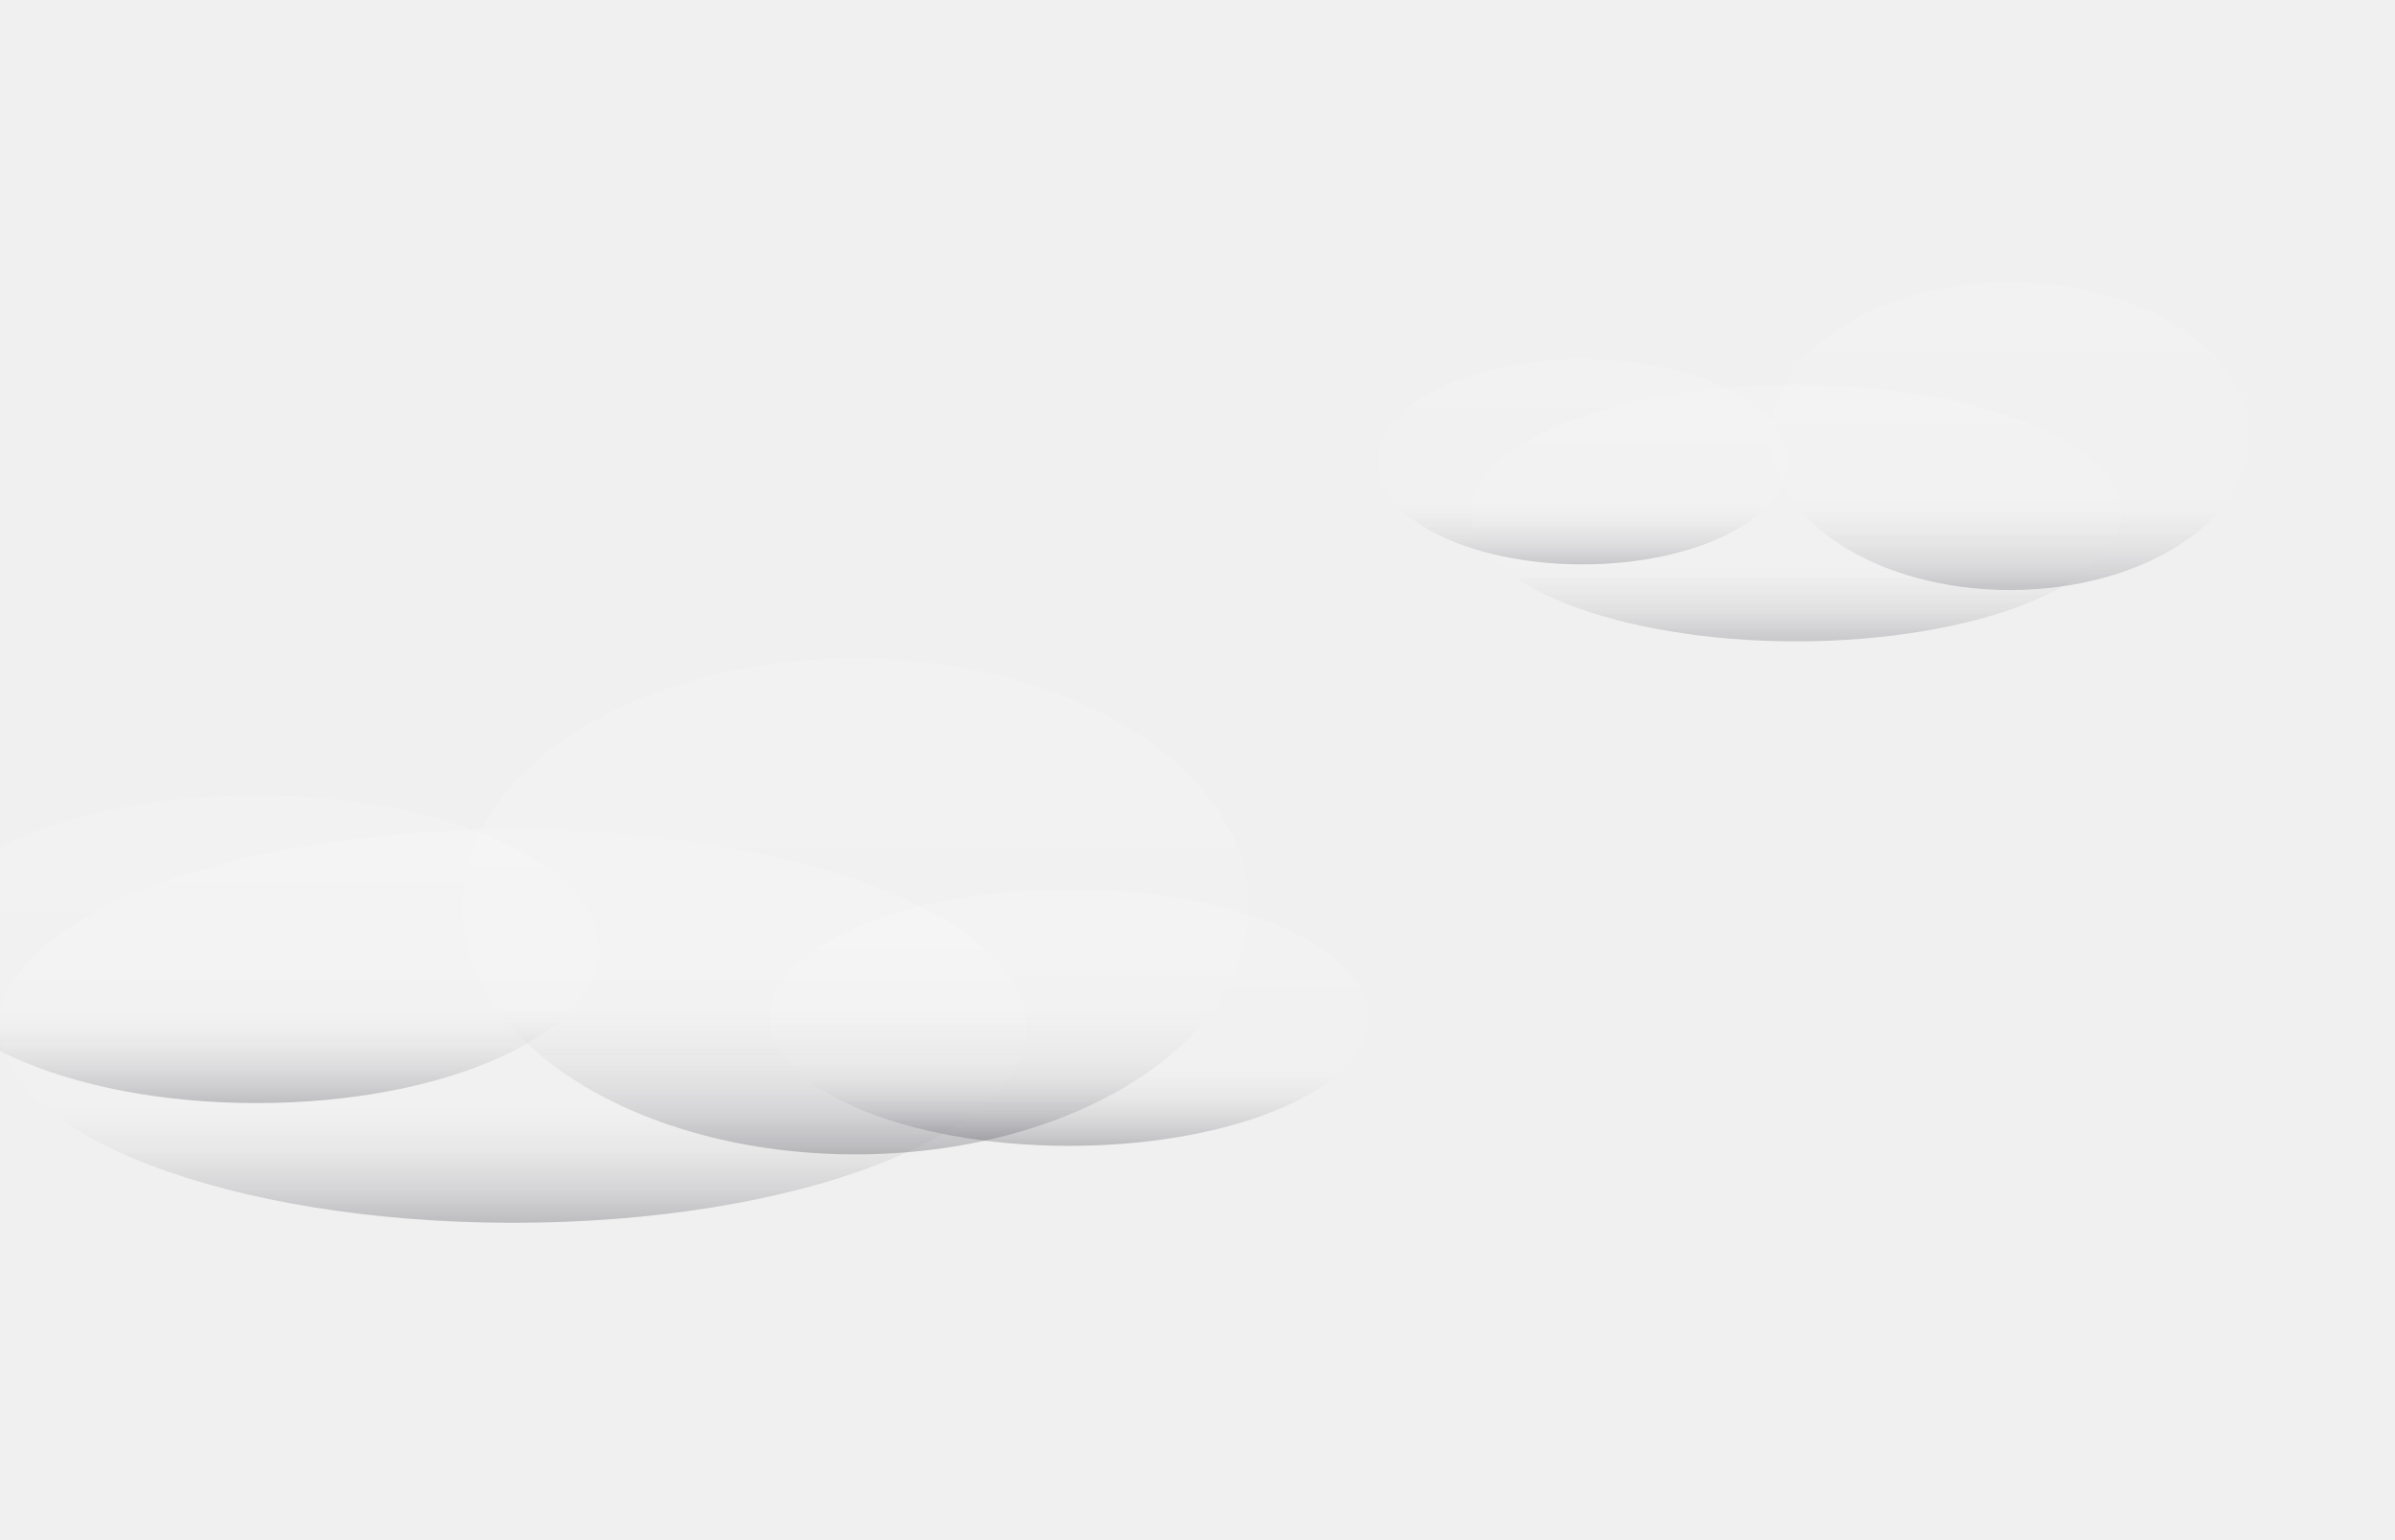
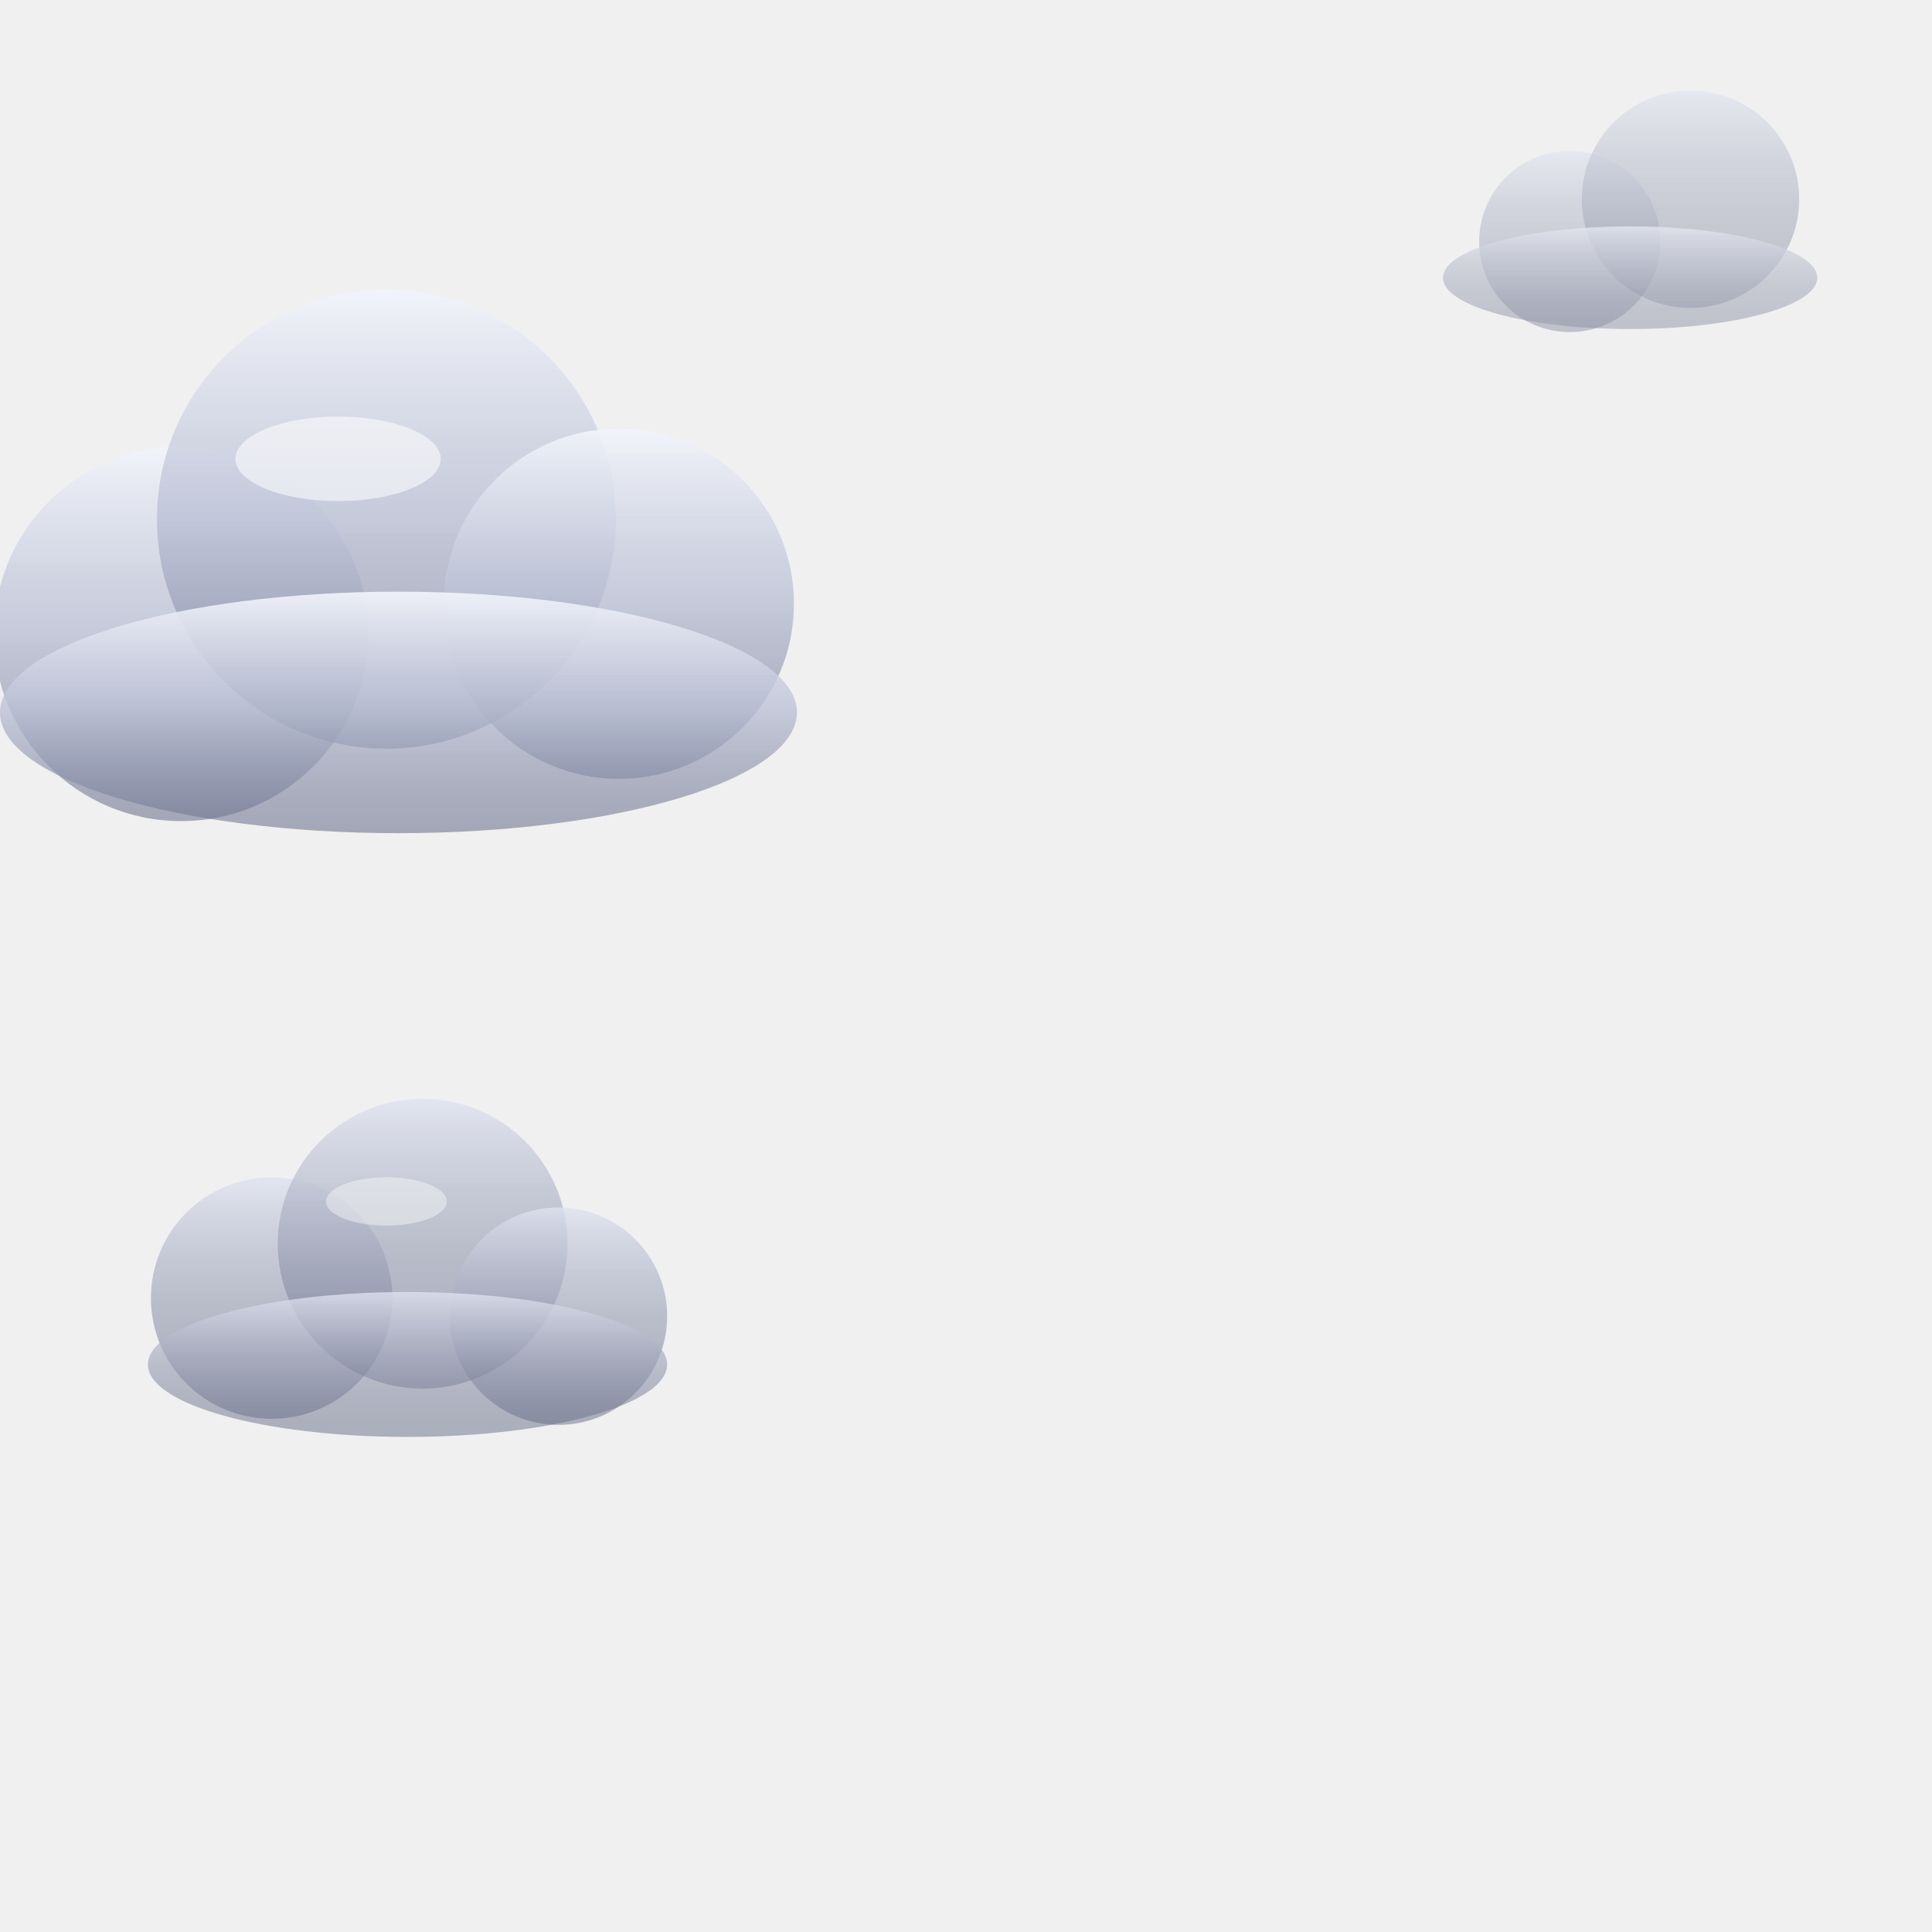
- <svg xmlns="http://www.w3.org/2000/svg" viewBox="0 0 560 360">
+ <svg xmlns="http://www.w3.org/2000/svg" viewBox="0 0 640 640">
  <defs>
-     <linearGradient id="cl" x1="0" y1="0" x2="0" y2="1">
-       <stop offset="0" stop-color="#ffffff" stop-opacity=".16" />
-       <stop offset=".7" stop-color="#ffffff" stop-opacity=".05" />
-       <stop offset="1" stop-color="#0b0a18" stop-opacity=".22" />
+     <linearGradient id="c1" x1="0" y1="0" x2="0" y2="1">
+       <stop offset="0" stop-color="#f2f4fb" stop-opacity=".92" />
+       <stop offset=".5" stop-color="#b9bfd4" stop-opacity=".78" />
+       <stop offset="1" stop-color="#646b88" stop-opacity=".55" />
+     </linearGradient>
+     <linearGradient id="c2" x1="0" y1="0" x2="0" y2="1">
+       <stop offset="0" stop-color="#dfe3f0" stop-opacity=".8" />
+       <stop offset="1" stop-color="#565d7a" stop-opacity=".45" />
    </linearGradient>
  </defs>
-   <g fill="url(#cl)">
-     <ellipse cx="120" cy="240" rx="120" ry="46" />
-     <ellipse cx="200" cy="212" rx="92" ry="58" />
-     <ellipse cx="60" cy="222" rx="80" ry="36" />
-     <ellipse cx="250" cy="238" rx="70" ry="30" />
+   <g fill="url(#c1)">
+     <circle cx="60" cy="210" r="62" />
+     <circle cx="128" cy="172" r="76" />
+     <circle cx="205" cy="200" r="58" />
+     <ellipse cx="132" cy="236" rx="132" ry="40" />
  </g>
-   <g fill="url(#cl)" opacity=".8">
-     <ellipse cx="420" cy="120" rx="76" ry="30" />
-     <ellipse cx="470" cy="102" rx="56" ry="36" />
-     <ellipse cx="370" cy="108" rx="48" ry="24" />
+   <ellipse cx="112" cy="152" rx="34" ry="14" fill="#ffffff" opacity=".55" />
+   <g fill="url(#c2)">
+     <circle cx="90" cy="430" r="40" />
+     <circle cx="140" cy="412" r="48" />
+     <circle cx="185" cy="436" r="36" />
+     <ellipse cx="135" cy="452" rx="86" ry="24" />
+   </g>
+   <ellipse cx="128" cy="398" rx="20" ry="8" fill="#ffffff" opacity=".4" />
+   <g fill="url(#c2)" opacity=".7">
+     <circle cx="520" cy="80" r="30" />
+     <circle cx="560" cy="66" r="36" />
+     <ellipse cx="540" cy="92" rx="62" ry="17" />
  </g>
</svg>
